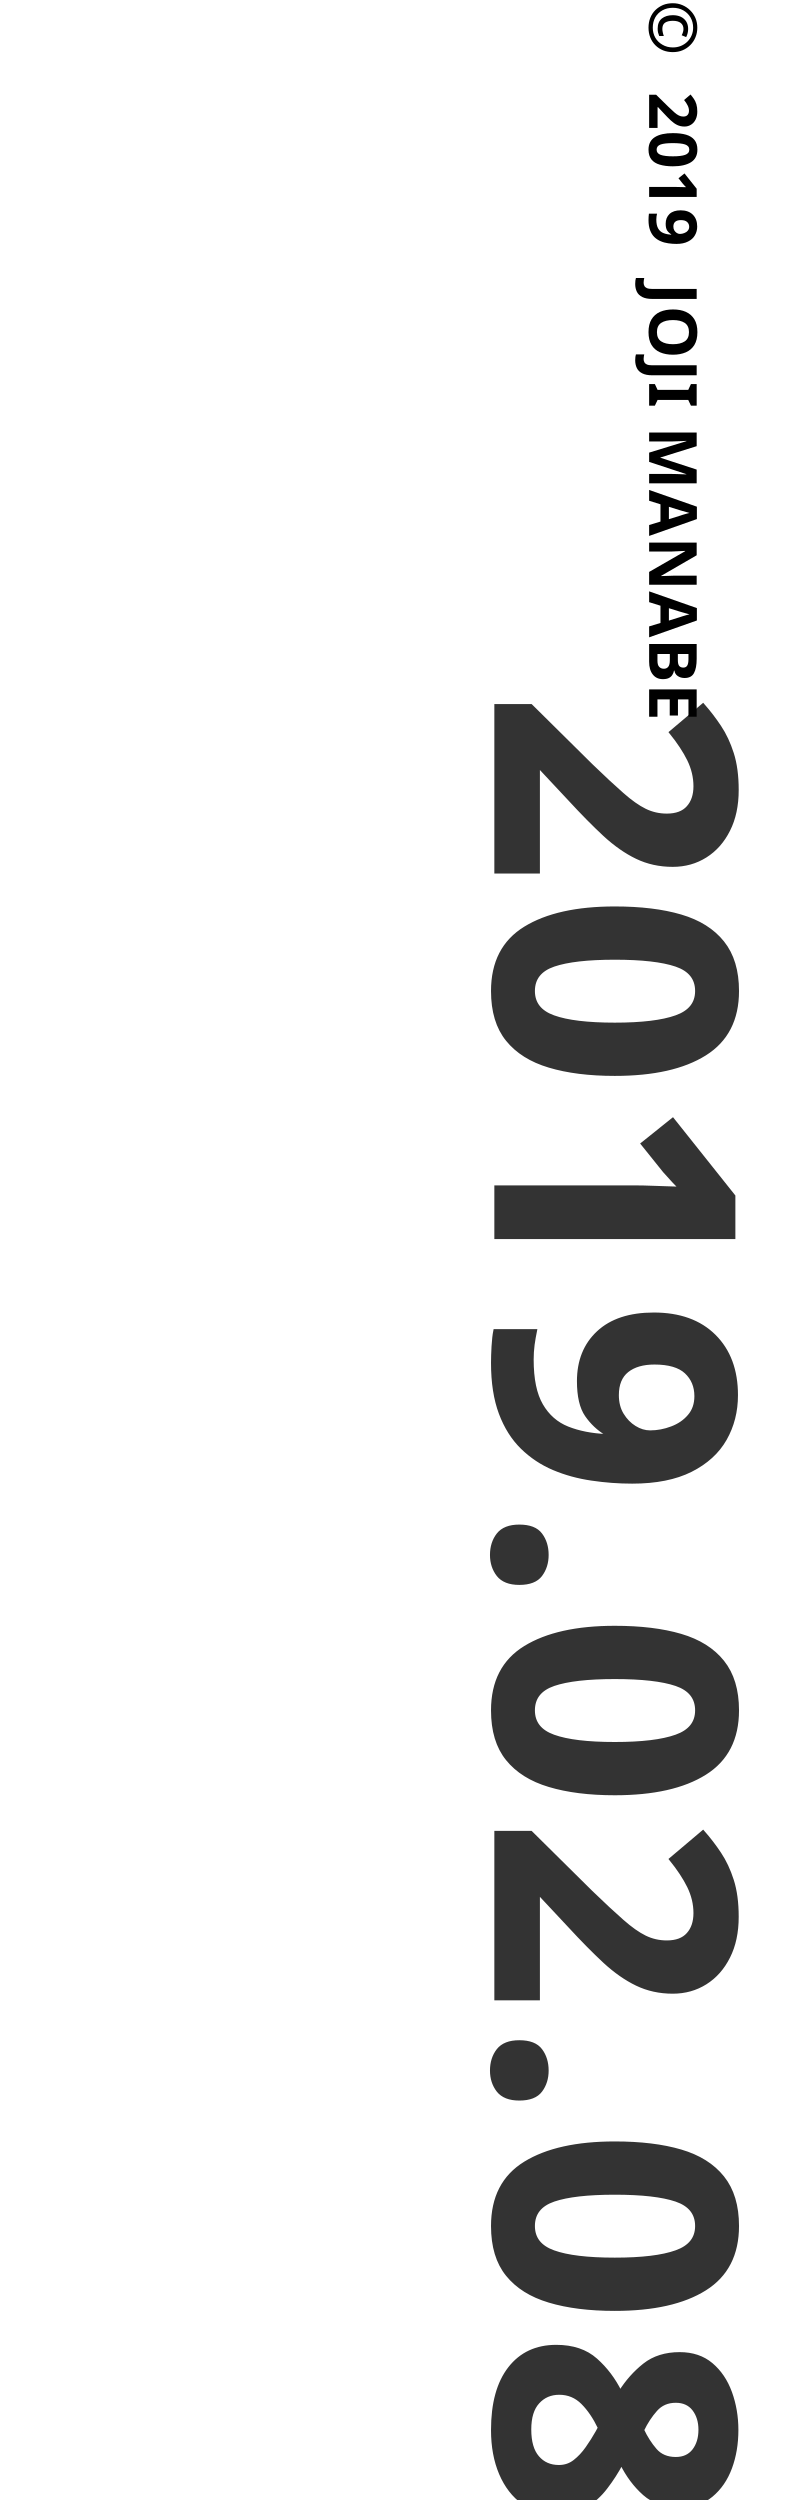
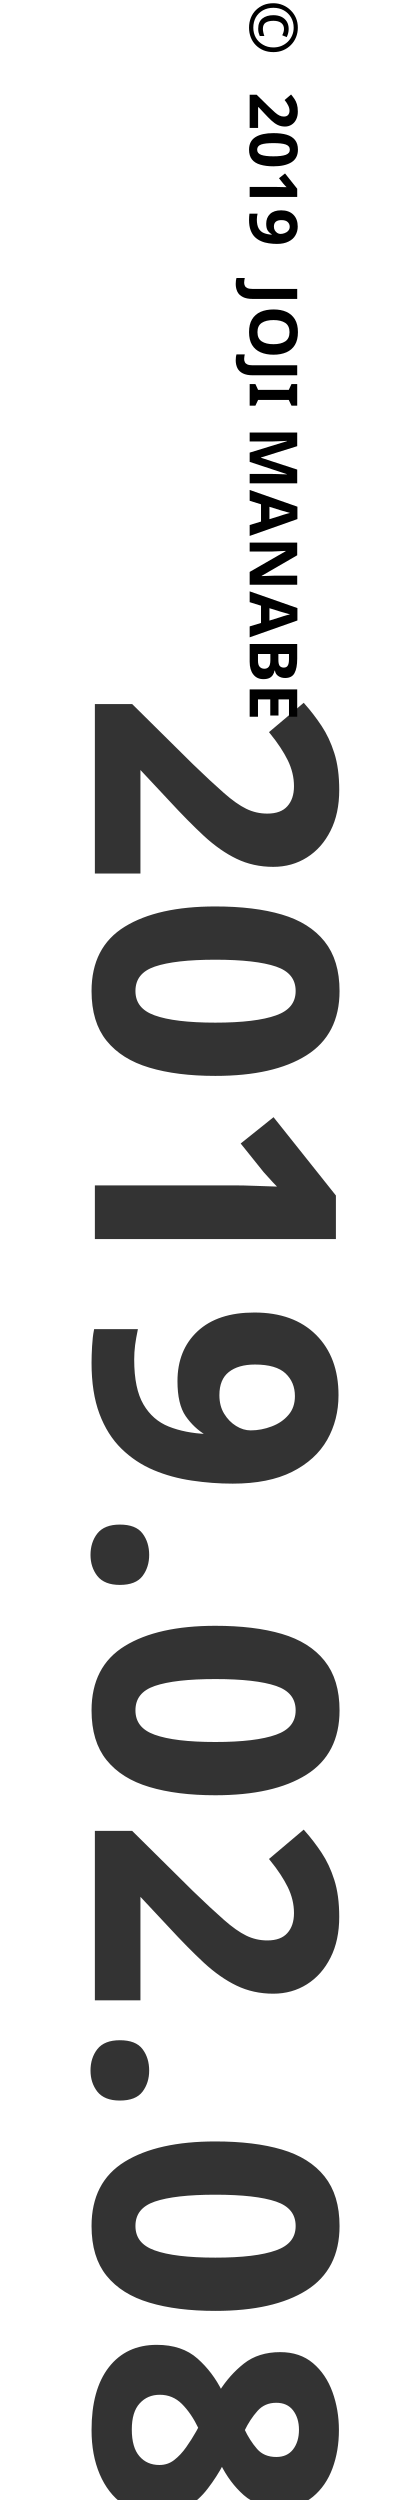
- <svg xmlns="http://www.w3.org/2000/svg" width="121" height="375.5" viewBox="0 0 121 375.5">
-   <g id="グループ_178" data-name="グループ 178" transform="translate(-1446 -930.5)">
+ <svg xmlns="http://www.w3.org/2000/svg" width="61" height="375.5" viewBox="0 0 61 375.5">
+   <g id="グループ_178" data-name="グループ 178" transform="translate(-1506 -930.5)">
    <text id="_2019_JOJI_MANABE" data-name="©︎  2019  JOJI MANABE" transform="translate(1543.5 930.5) rotate(90)" font-size="10" font-family="BodoniSvtyTwoITCTT-Bold, 'Bodoni 72'" font-weight="700" letter-spacing="0.01em">
      <tspan x="0" y="0" xml:space="preserve">©︎  2019  JOJI MANABE</tspan>
    </text>
-     <text id="_2019.02.08_" data-name="2019.02.08 " stroke-width="0.5" stroke="#000" transform="translate(1520.5 1034.5) rotate(90)" font-size="50" font-family="BodoniSvtyTwoITCTT-Bold, 'Bodoni 72'" font-weight="700" letter-spacing="0.04em" opacity="0.799">
+     <text id="_2019.02.08" data-name="2019.02.08" stroke-width="0.5" stroke="#000" transform="translate(1520.5 1034.5) rotate(90)" font-size="50" font-family="BodoniSvtyTwoITCTT-Bold, 'Bodoni 72'" font-weight="700" letter-spacing="0.04em" opacity="0.799">
      <tspan x="0" y="0">2019.02.08</tspan>
-       <tspan x="0" y="60" />
    </text>
  </g>
</svg>
